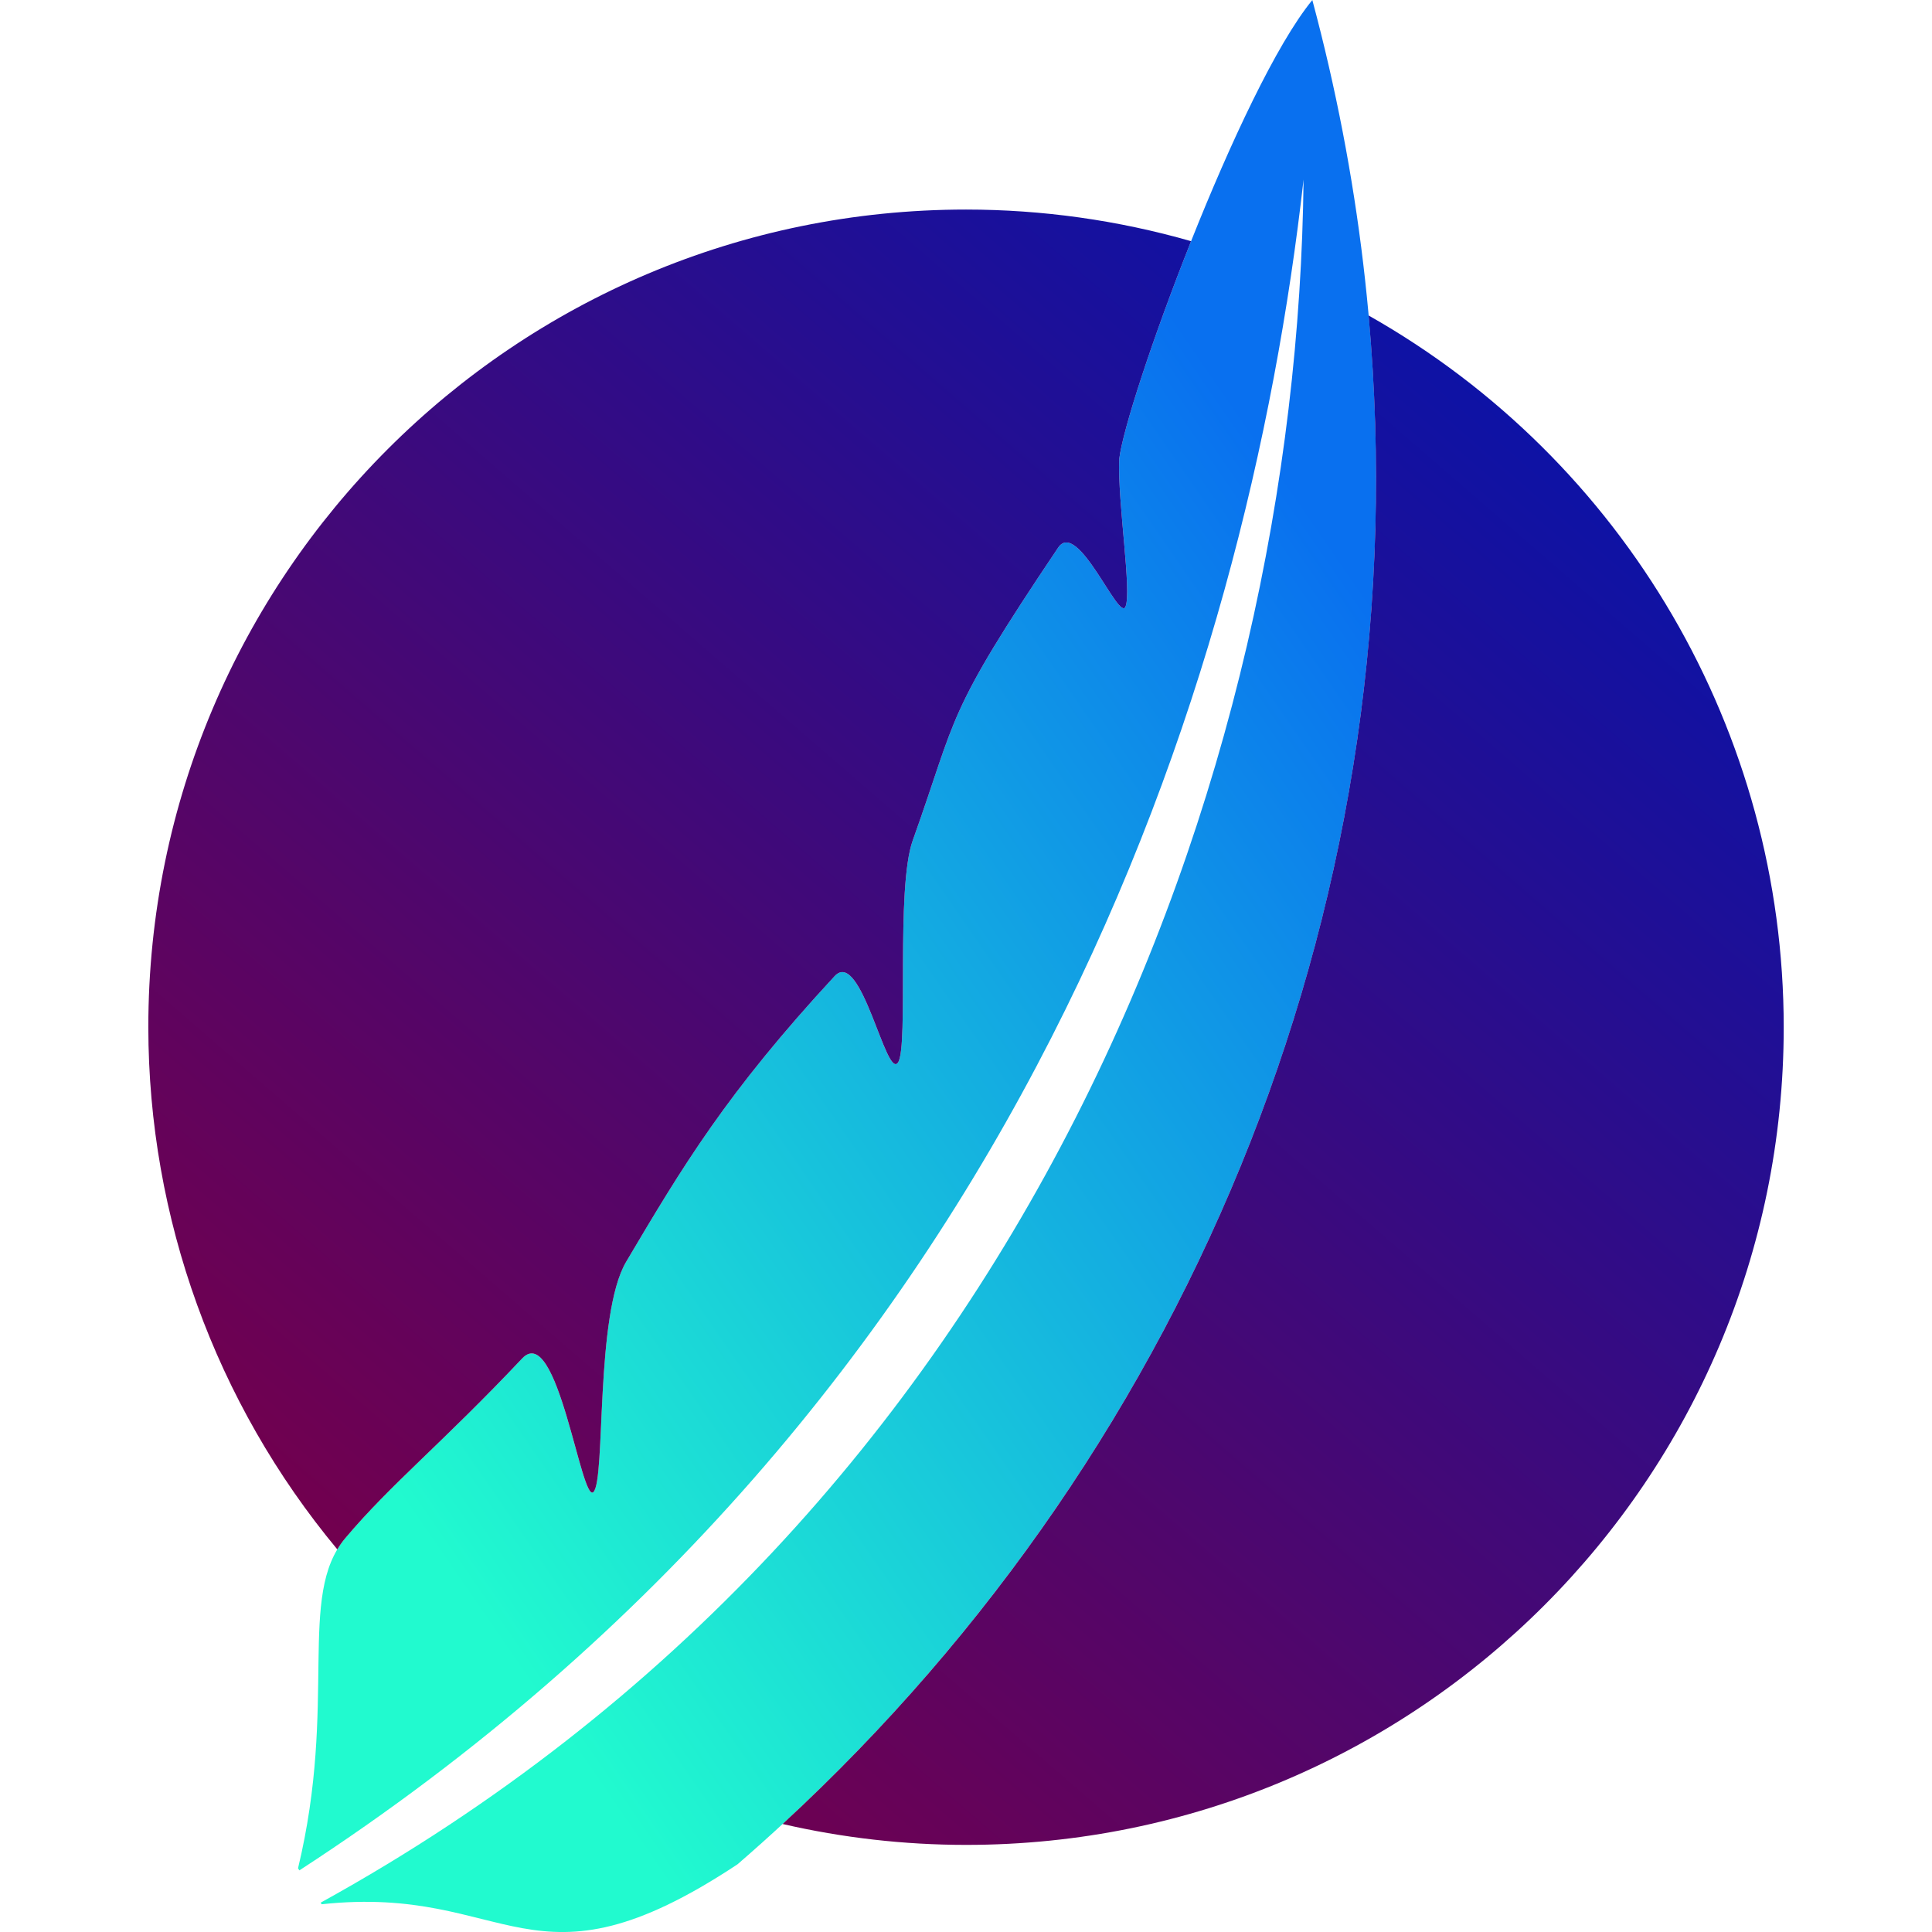
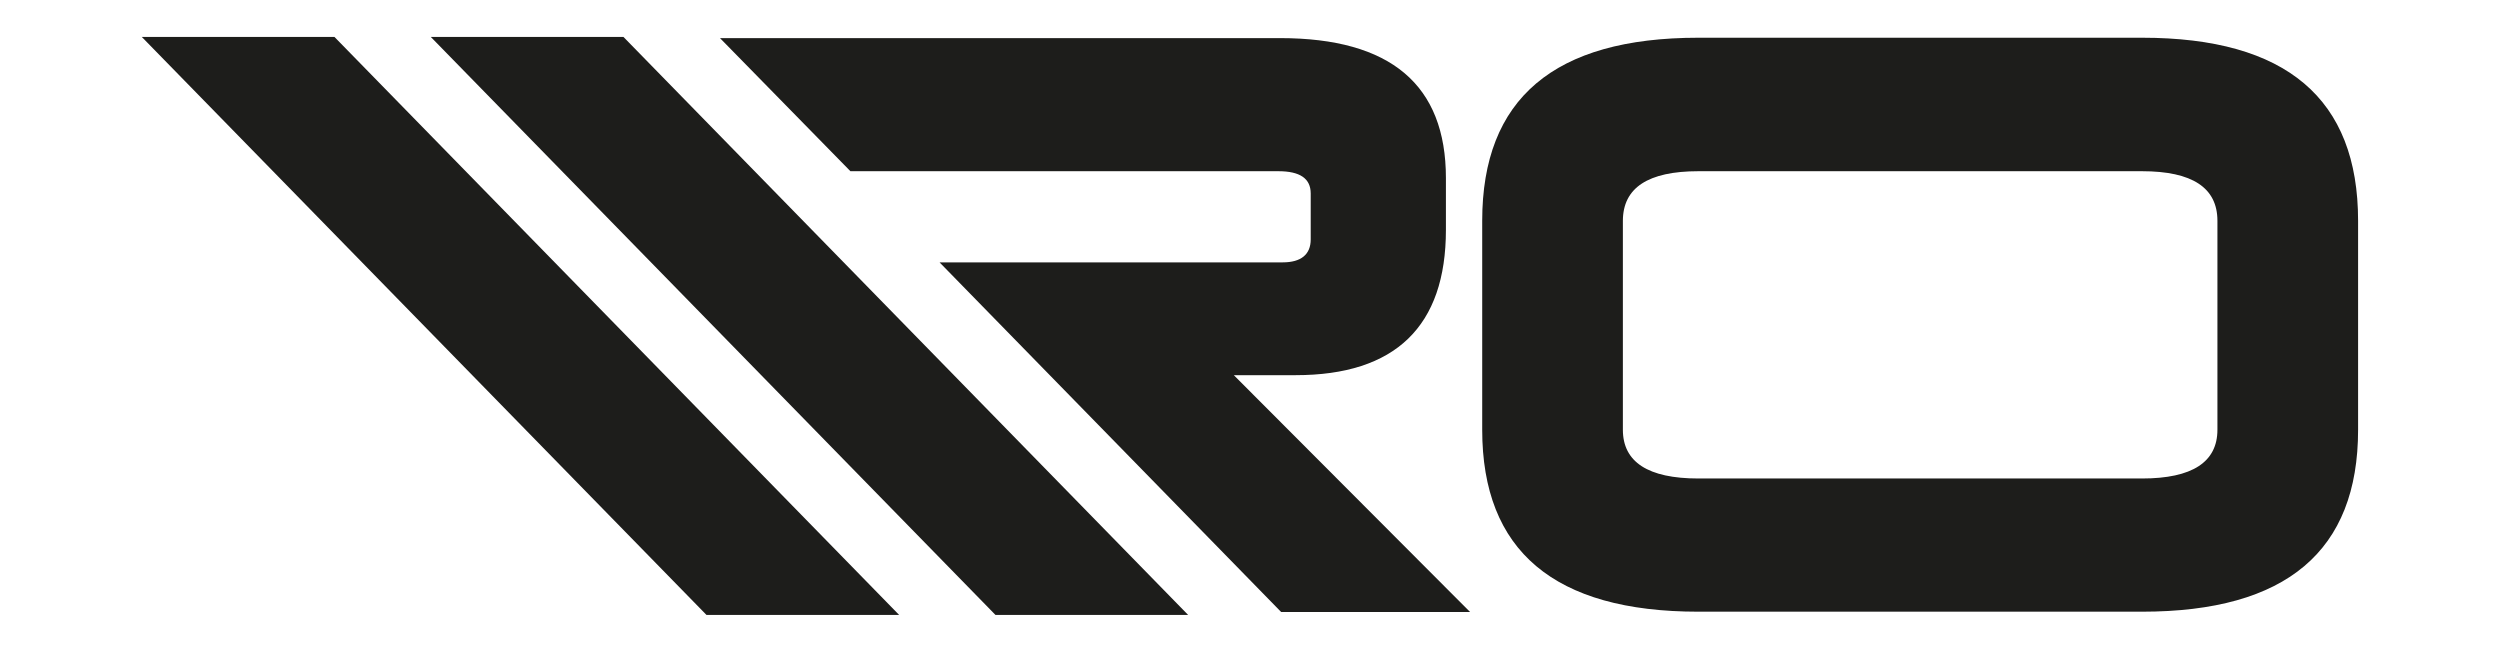
- <svg xmlns="http://www.w3.org/2000/svg" xmlns:xlink="http://www.w3.org/1999/xlink" width="512" height="512" version="1.1" viewBox="0 0 512 512">
+ <svg xmlns="http://www.w3.org/2000/svg" id="Layer_1" data-name="Layer 1" viewBox="0 0 261.08 68.08">
  <defs>
-     <linearGradient id="linearGradient22708">
-       <stop stop-color="#21facf" offset="0" />
-       <stop stop-color="#0970ef" offset="1" />
-     </linearGradient>
-     <linearGradient id="linearGradient6949" x1="68.454" x2="198.59" y1="246.73" y2="96.35" gradientTransform="translate(-5.754,-56.594)" gradientUnits="userSpaceOnUse">
-       <stop stop-color="#72004e" offset="0" />
-       <stop stop-color="#0015b1" offset="1" />
-     </linearGradient>
-     <linearGradient id="linearGradient22718" x1="56.735" x2="155.2" y1="246.96" y2="58.575" gradientUnits="userSpaceOnUse">
-       <stop stop-color="#4f00da" offset="0" />
-       <stop stop-color="#e5311b" offset="1" />
-     </linearGradient>
-     <linearGradient id="linearGradient23463" x1="68.454" x2="198.59" y1="246.73" y2="96.35" gradientUnits="userSpaceOnUse" xlink:href="#linearGradient22708" />
-     <linearGradient id="linearGradient903" x1="54.478" x2="192.1" y1="247.56" y2="9.809" gradientTransform="matrix(.87923 0 0 .87923 -9.551 48.787)" gradientUnits="userSpaceOnUse">
-       <stop stop-color="#dc180d" offset="0" />
-       <stop stop-color="#f96e20" offset=".5" />
-       <stop stop-color="#f4ce41" offset="1" />
-     </linearGradient>
-     <linearGradient id="linearGradient918" x1="39.468" x2="154.99" y1="204.22" y2="124.47" gradientUnits="userSpaceOnUse" xlink:href="#linearGradient22708" />
+     <style>.cls-1{fill:#1d1d1b;}</style>
  </defs>
-   <g transform="matrix(2.473 0 0 2.473 -4.8978 -4.8812)">
-     <path transform="translate(-5.5496,-57.412)" d="m148.16 59.393c-7.71 9.399-19.951 42.888-20.696 49.204-0.17 4.674 1.373 14.231 0.672 15.805-0.719 1.613-5.117-9.446-7.215-6.327-12.219 18.168-10.7 17.731-15.582 31.378-1.836 5.131-0.424 21.99-1.567 23.773-1.273 1.987-3.962-12.31-6.806-9.236-11.603 12.54-16.279 20.379-22.336 30.607-3.359 5.673-2.182 23.33-3.506 24.674-1.302 1.321-3.857-18.326-7.644-14.309-8.519 9.038-14.054 13.441-18.946 19.252-5.198 6.174-0.783 17.584-5.067 35.383l0.145 0.221c77.447-50.308 101.52-127.16 107.61-181.19-0.681 63.93-29.41 142.78-105.33 184.65l0.113 0.171c20.241-2.181 22.307 10.458 44.562-4.284 55.792-48.277 81.856-124.29 61.593-199.78z" display="none" fill="url(#linearGradient903)" />
-     <path transform="translate(-5.5498,-57.412)" d="m148.16 59.393c-7.71 9.399-19.951 42.888-20.696 49.204-0.17 4.674 1.373 14.231 0.672 15.805-0.719 1.613-5.117-9.446-7.215-6.327-12.219 18.168-10.7 17.731-15.582 31.378-1.836 5.131-0.424 21.99-1.567 23.773-1.273 1.987-3.962-12.31-6.806-9.236-11.603 12.54-16.279 20.379-22.336 30.607-3.359 5.673-2.182 23.33-3.506 24.674-1.302 1.321-3.857-18.326-7.644-14.309-8.519 9.038-14.054 13.441-18.946 19.252-5.198 6.174-0.783 17.584-5.067 35.383l0.145 0.221c77.447-50.308 101.52-127.16 107.61-181.19-0.681 63.93-29.41 142.78-105.33 184.65l0.113 0.171c20.241-2.181 22.307 10.458 44.562-4.284 55.792-48.277 81.856-124.29 61.593-199.78z" fill="url(#linearGradient918)" />
-     <g transform="translate(0 2.0218e-5)">
-       <path transform="translate(-5.7543,-56.594)" d="m111.25 81.024c-48.394-1.5e-5 -87.625 39.231-87.625 87.625 0.017 20.443 7.182 40.236 20.253 55.954 0.252-0.422 0.536-0.824 0.858-1.206 4.892-5.81 10.427-10.214 18.946-19.252 3.787-4.018 6.341 15.63 7.644 14.309 1.324-1.344 0.147-19.001 3.506-24.674 6.056-10.228 10.733-18.067 22.336-30.607 2.844-3.074 5.533 11.223 6.806 9.236 1.142-1.782-0.269-18.641 1.566-23.773 4.882-13.647 3.363-13.21 15.582-31.378 2.098-3.119 6.496 7.94 7.215 6.327 0.701-1.573-0.842-11.131-0.672-15.805 0.372-3.15 3.604-13.059 7.705-23.367-7.843-2.247-15.962-3.388-24.12-3.389zm43.142 11.356c5.566 61.595-18.426 120.7-62.796 161.65 6.446 1.486 13.04 2.237 19.655 2.239 48.394 1e-5 87.625-39.231 87.625-87.625-3.1e-4 -31.581-16.995-60.719-44.484-76.268z" display="none" fill="url(#linearGradient22718)" />
-       <path transform="translate(-5.754,-56.594)" d="m111.25 81.024c-48.394-1.5e-5 -87.625 39.231-87.625 87.625 0.017 20.443 7.182 40.236 20.253 55.954 0.252-0.422 0.536-0.824 0.858-1.206 4.892-5.81 10.427-10.214 18.946-19.252 3.787-4.018 6.341 15.63 7.644 14.309 1.324-1.344 0.147-19.001 3.506-24.674 6.056-10.228 10.733-18.067 22.336-30.607 2.844-3.074 5.533 11.223 6.806 9.236 1.142-1.782-0.269-18.641 1.566-23.773 4.882-13.647 3.363-13.21 15.582-31.378 2.098-3.119 6.496 7.94 7.215 6.327 0.701-1.573-0.842-11.131-0.672-15.805 0.372-3.15 3.604-13.059 7.705-23.367-7.843-2.247-15.962-3.388-24.12-3.389zm43.142 11.356c5.566 61.595-18.426 120.7-62.796 161.65 6.446 1.486 13.04 2.237 19.655 2.239 48.394 1e-5 87.625-39.231 87.625-87.625-3.1e-4 -31.581-16.995-60.719-44.484-76.268z" display="none" fill="url(#linearGradient23463)" />
-       <path d="m105.5 24.43c-48.394-1.5e-5 -87.625 39.231-87.625 87.625 0.017 20.443 7.182 40.236 20.253 55.954 0.252-0.422 0.536-0.824 0.858-1.206 4.892-5.81 10.427-10.214 18.946-19.252 3.787-4.018 6.341 15.63 7.644 14.309 1.324-1.344 0.147-19.001 3.506-24.674 6.056-10.228 10.733-18.067 22.336-30.607 2.844-3.074 5.533 11.223 6.806 9.236 1.142-1.782-0.269-18.641 1.566-23.773 4.882-13.647 3.363-13.21 15.582-31.378 2.098-3.119 6.496 7.94 7.215 6.327 0.701-1.573-0.842-11.131-0.672-15.805 0.372-3.15 3.604-13.059 7.705-23.367-7.843-2.247-15.962-3.388-24.12-3.389zm43.142 11.356c5.566 61.595-18.426 120.7-62.796 161.65 6.446 1.486 13.04 2.237 19.655 2.239 48.394 1e-5 87.625-39.231 87.625-87.625-3.1e-4 -31.581-16.995-60.719-44.484-76.268z" fill="url(#linearGradient6949)" />
-     </g>
-   </g>
+   <polygon class="cls-1" points="93.9 64.22 34.93 3.86 14.81 3.86 73.78 64.22 93.9 64.22" />
+   <polygon class="cls-1" points="124.08 64.22 65.11 3.86 44.99 3.86 103.96 64.22 124.08 64.22" />
+   <path class="cls-1" d="M88.81,17.88H133.5c2.25,0,3.38.75,3.38,2.33V25c0,1.57-1,2.4-2.93,2.4H98.12l35.67,36.51h19.73L128.85,39.18h6.45C145.72,39.18,151,34.08,151,24v-5.4q0-14.62-17.32-14.62H75.19Z" />
+   <path class="cls-1" d="M246.26,44.88c0,12.67-7.49,19-22.56,19H177.36c-15.07,0-22.57-6.37-22.57-19V23.06c0-12.75,7.5-19.12,22.57-19.12H223.7c15.07,0,22.56,6.37,22.56,19.12Zm-68.9-27q-7.87,0-7.88,5.18V44.88c0,3.37,2.63,5.09,7.88,5.09H223.7c5.25,0,7.87-1.72,7.87-5.09V23.06q0-5.18-7.87-5.18Z" />
</svg>
